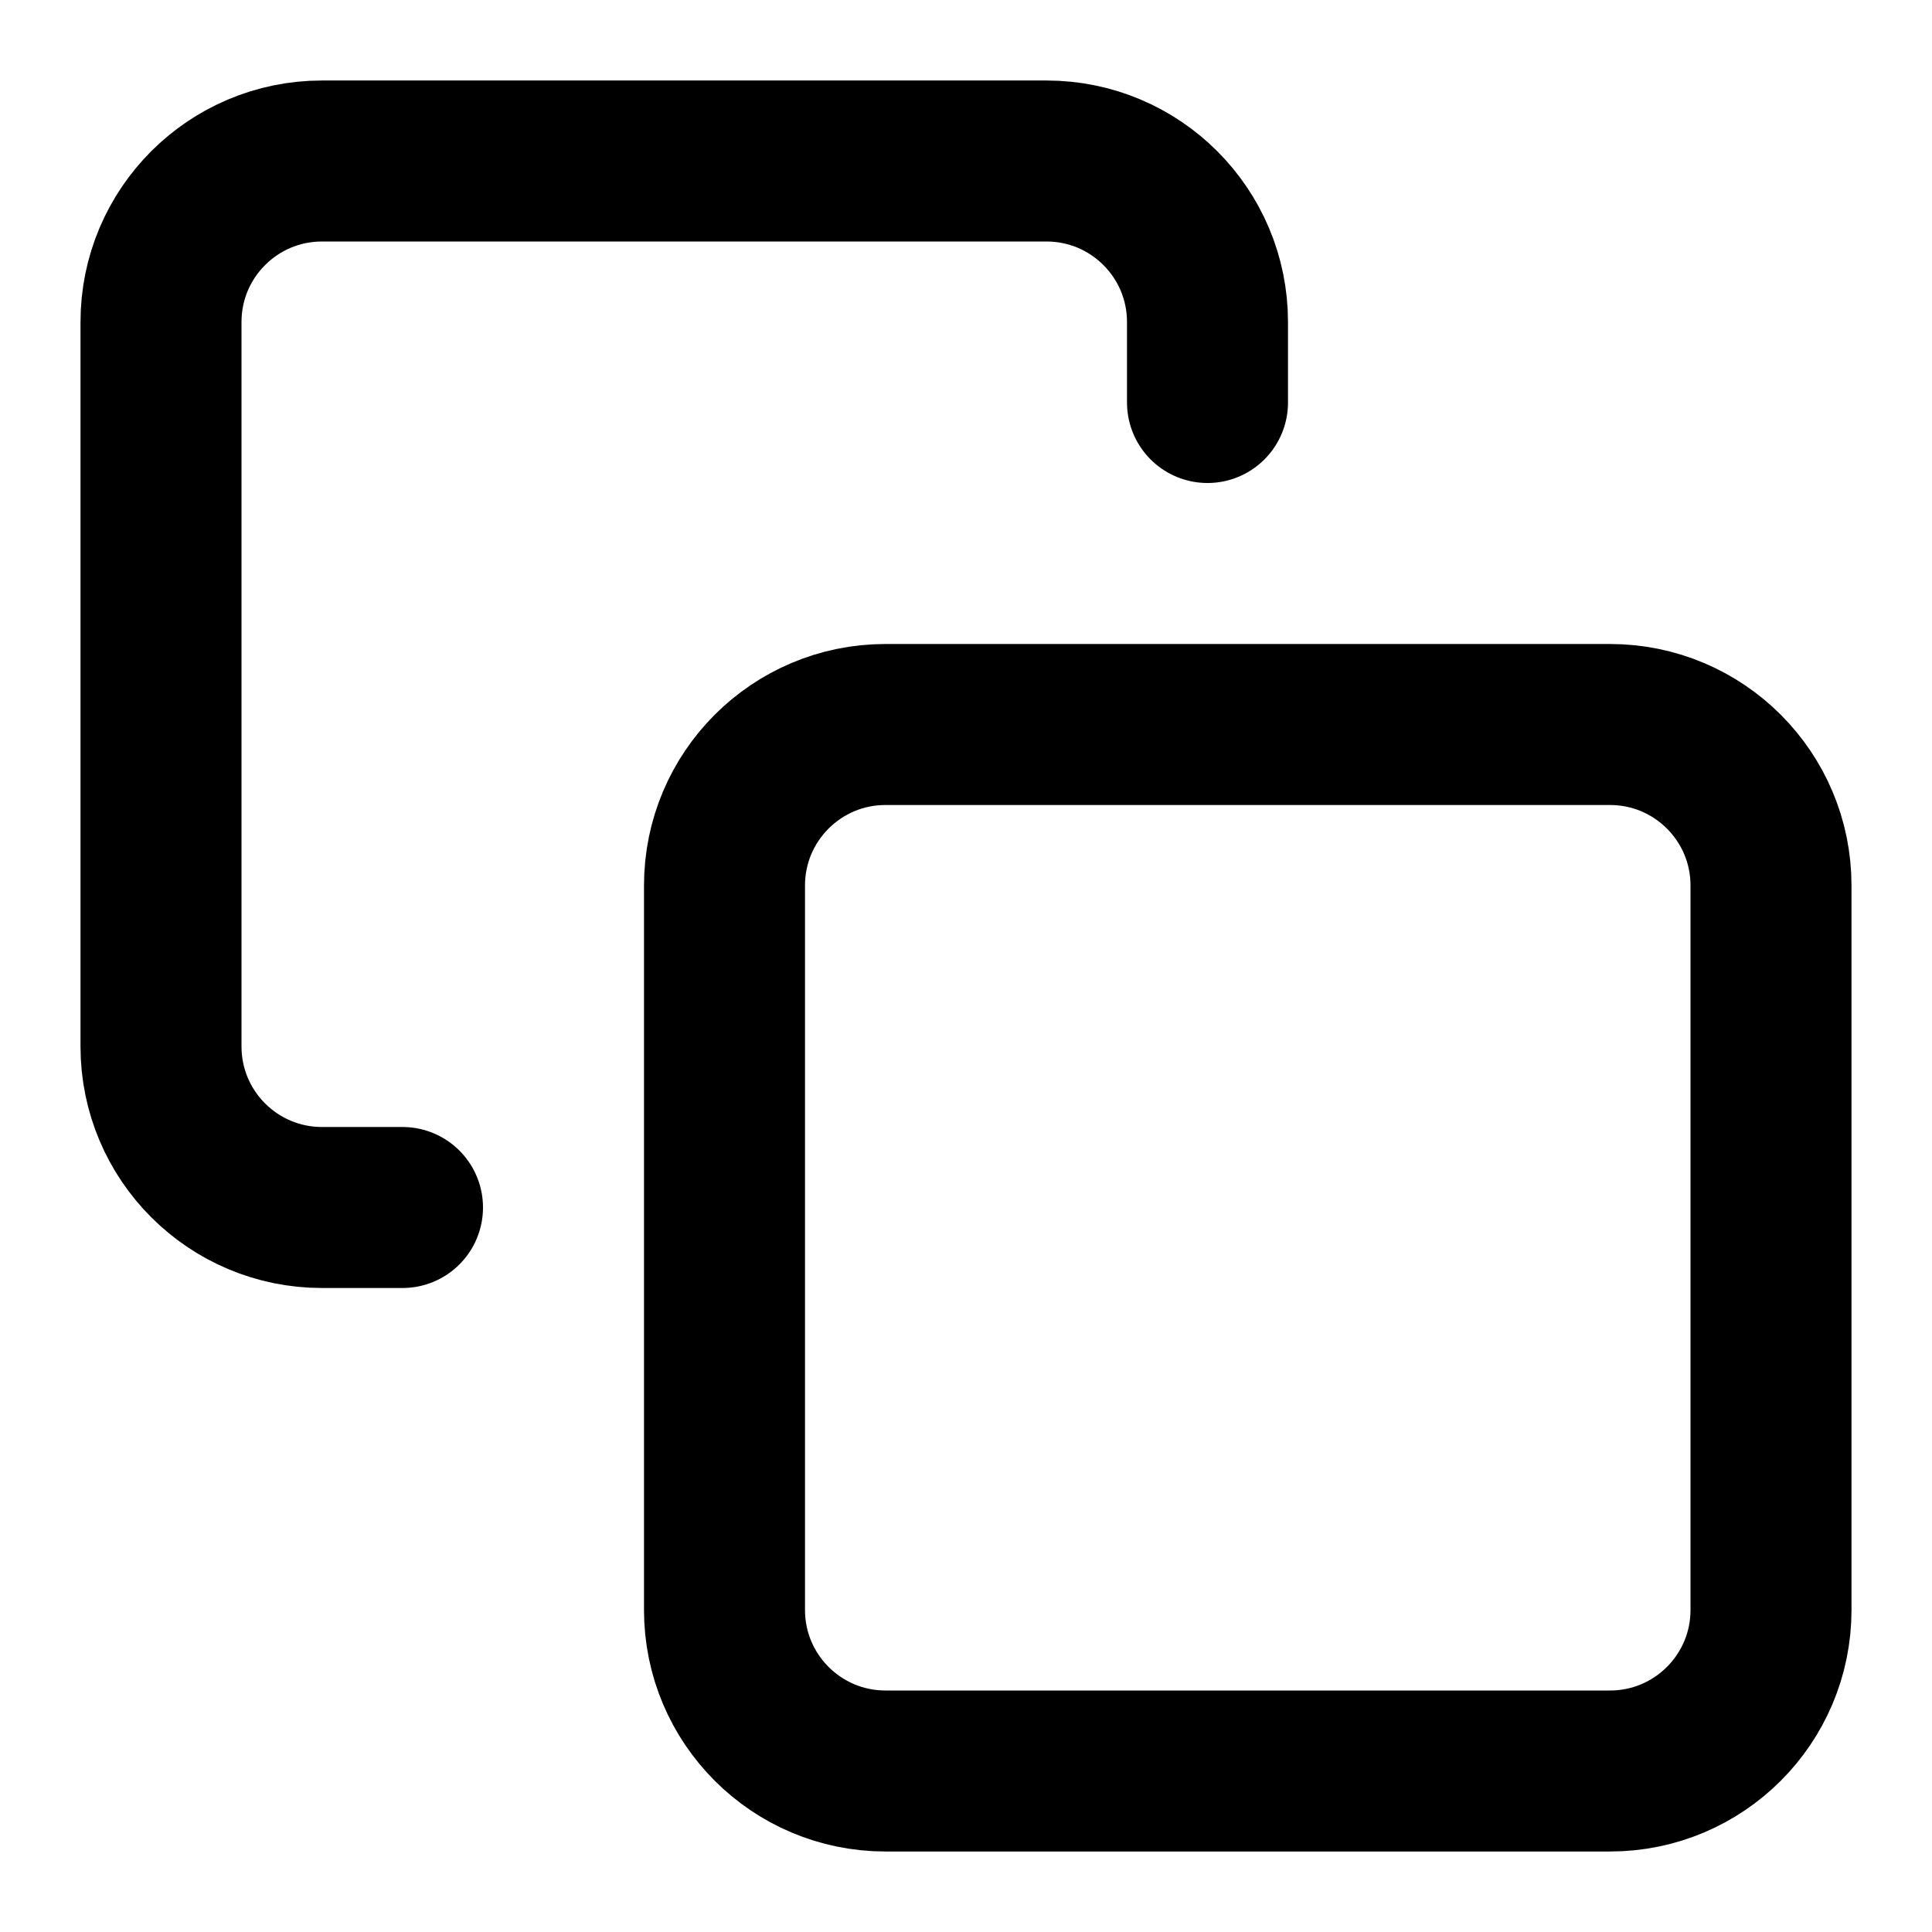
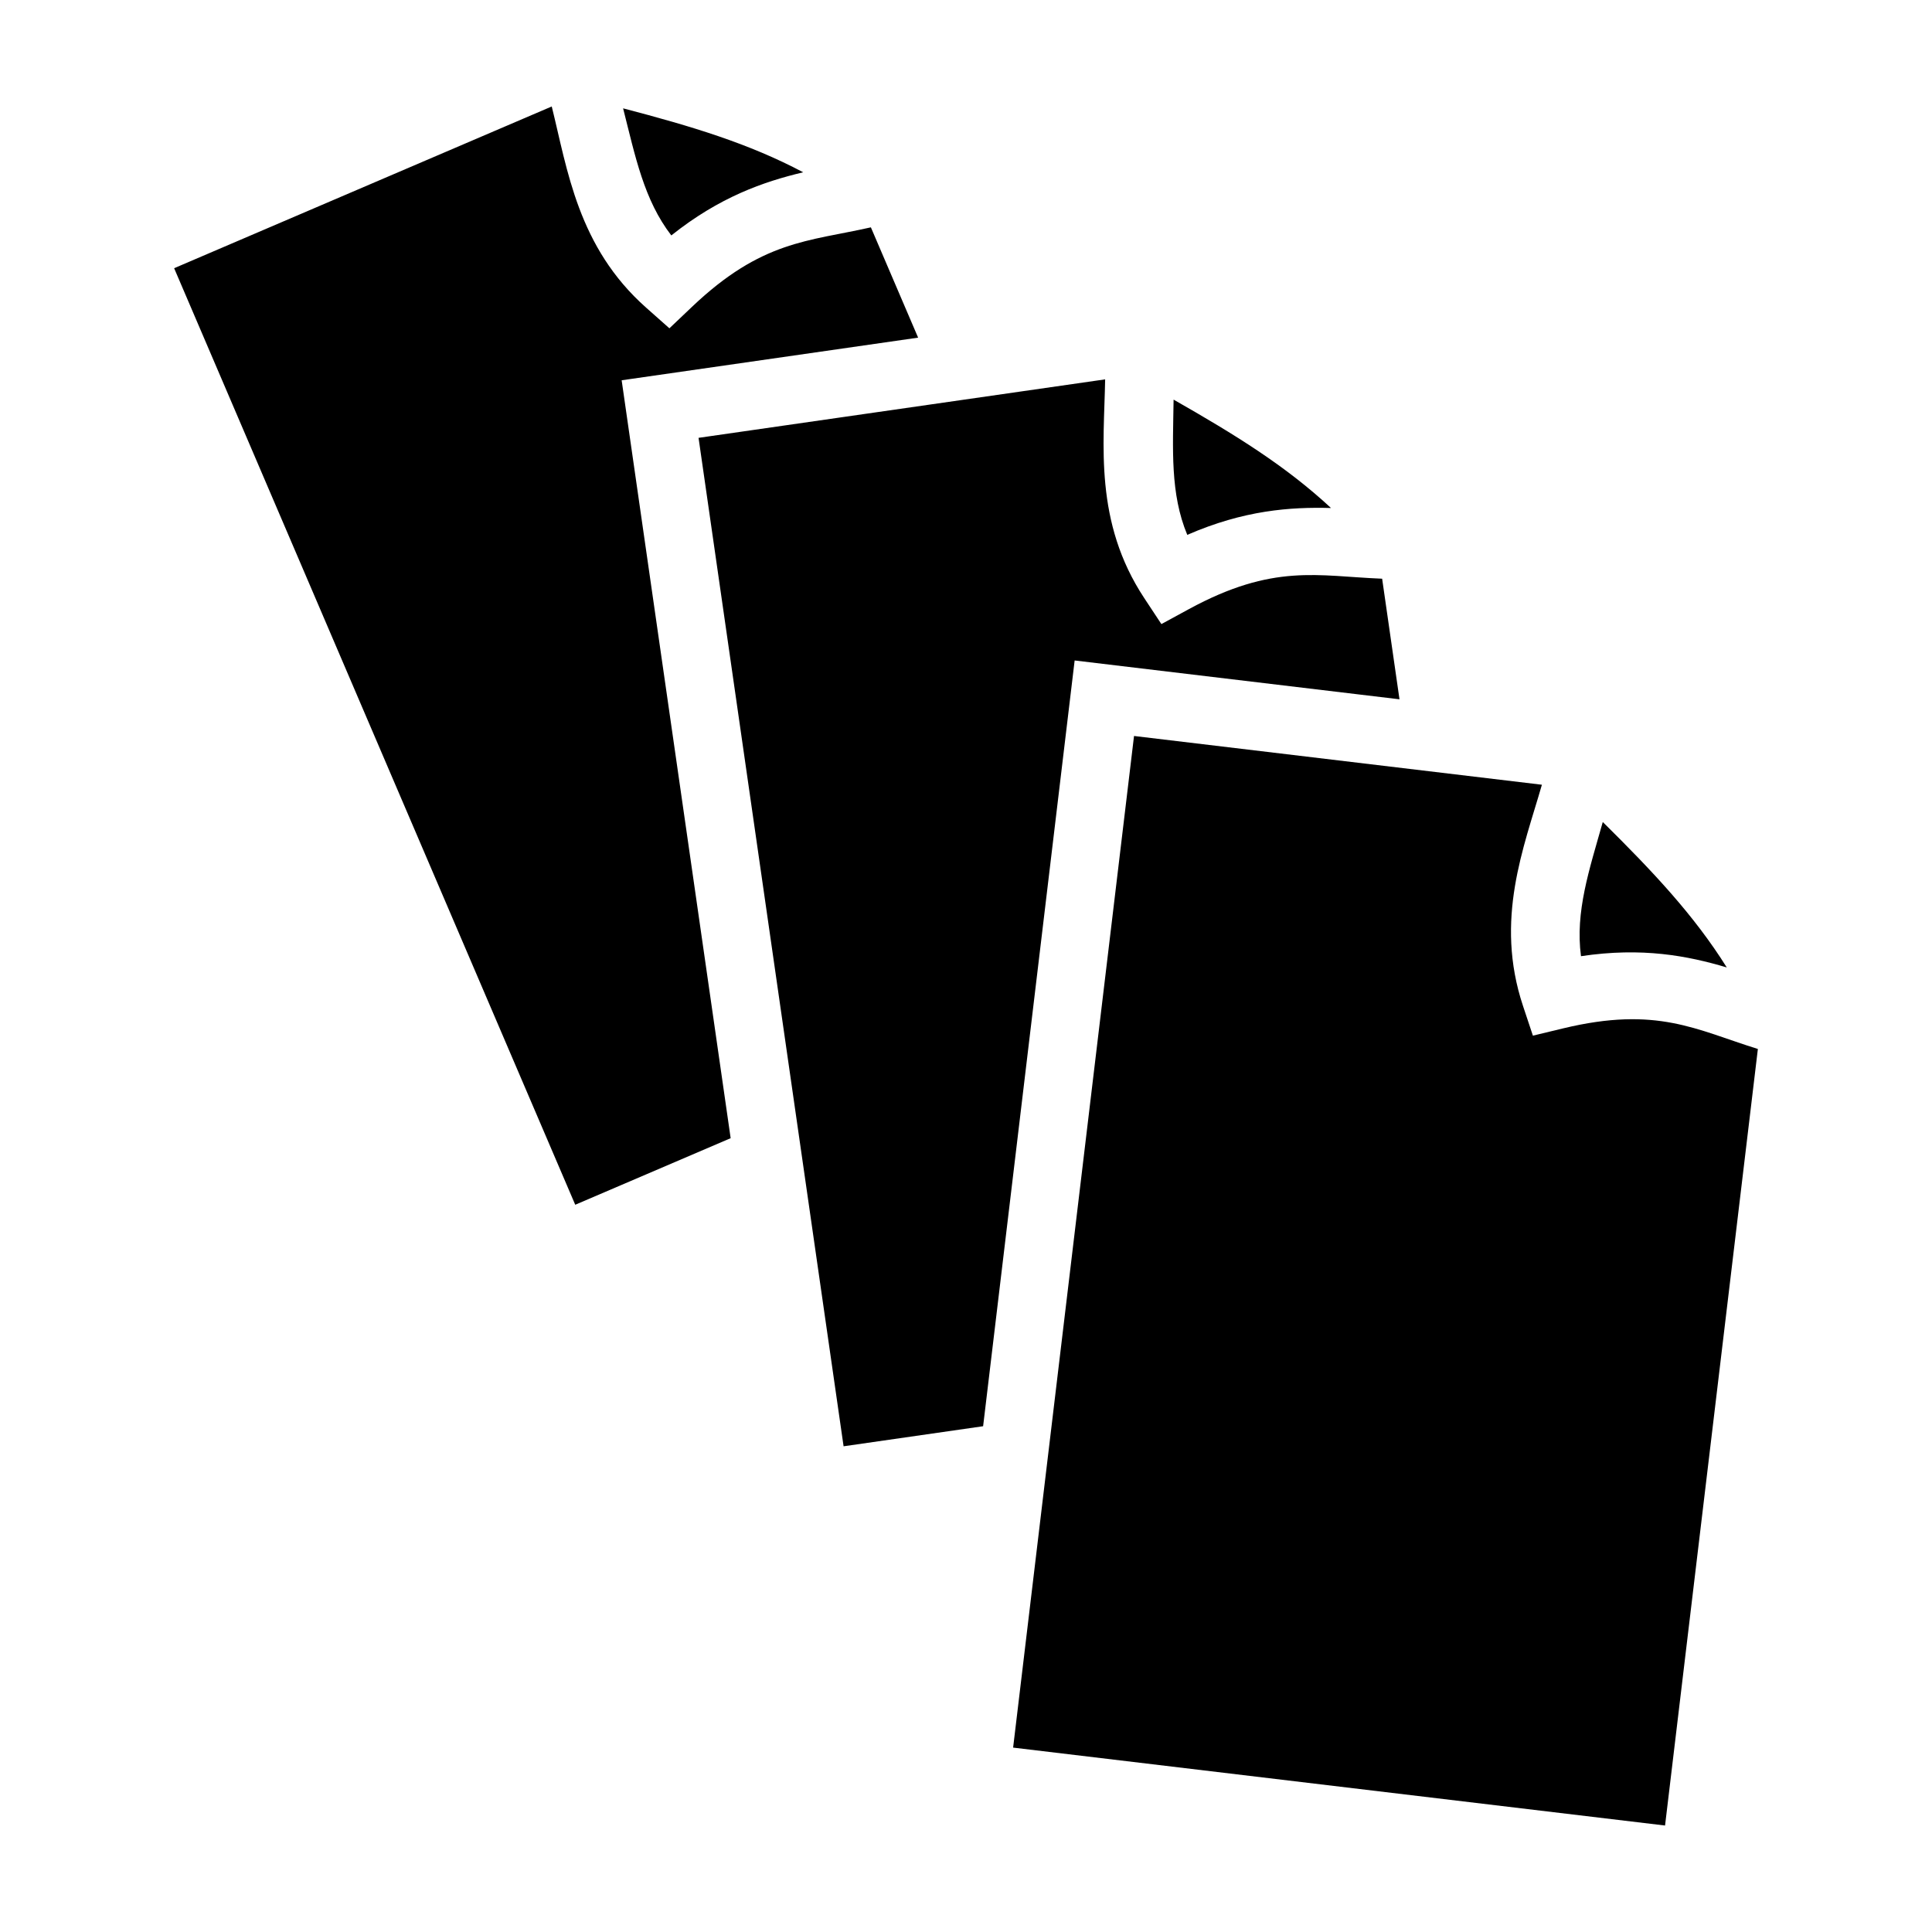
- <svg xmlns="http://www.w3.org/2000/svg" viewBox="0 0 24 24" fill="none" stroke="currentColor" stroke-width="2" stroke-linecap="round" stroke-linejoin="round" class="ui-icon">
-   <rect x="9" y="9" width="13" height="13" rx="2" />
-   <path d="M5 15H4a2 2 0 0 1-2-2V4a2 2 0 0 1 2-2h9a2 2 0 0 1 2 2v1" />
+ <svg xmlns="http://www.w3.org/2000/svg" viewBox="0 0 512 512" class="ui-icon ui-icon-game" aria-hidden="true">
+   <path fill="currentColor" d="m146.217 28.218-100.07 42.86 106.296 248.194 41.188-17.64-27.606-191.945-1.28-8.909 78.567-11.3-12.519-29.23c-16.682 3.773-28.871 3.449-47.402 21.062l-5.993 5.693-6.181-5.484c-18.118-16.072-20.828-36.566-25-53.301zm18.912.492c3.243 12.805 5.535 24.275 12.777 33.68 12.818-10.212 24.447-14.227 34.951-16.733-14.485-7.674-29.652-12.217-47.728-16.947zm127.746 71.826-107.752 15.496 38.436 267.25 36.978-5.318 23.188-193.996 1.068-8.936 86.086 10.29-4.598-31.96c-17.092-.671-28.78-4.14-51.24 8.076l-7.26 3.95-4.552-6.899c-13.34-20.213-10.655-40.708-10.354-57.953zm18.139 5.367c-.182 13.21-.937 24.883 3.625 35.842 15.025-6.547 27.298-7.415 38.093-7.117-12.006-11.162-25.481-19.477-41.718-28.725zm-10.485 89.139-32.043 268.092 172.77 20.648 24.598-205.793c-16.337-5.073-26.73-11.452-51.586-5.465l-8.034 1.936-2.61-7.84c-7.655-22.977.243-42.079 4.997-58.658zm124.225 22.799c-3.594 12.713-7.345 23.792-5.775 35.558 16.207-2.435 28.286-.097 38.636 2.985-8.708-13.889-19.571-25.409-32.861-38.543z" />
</svg>
